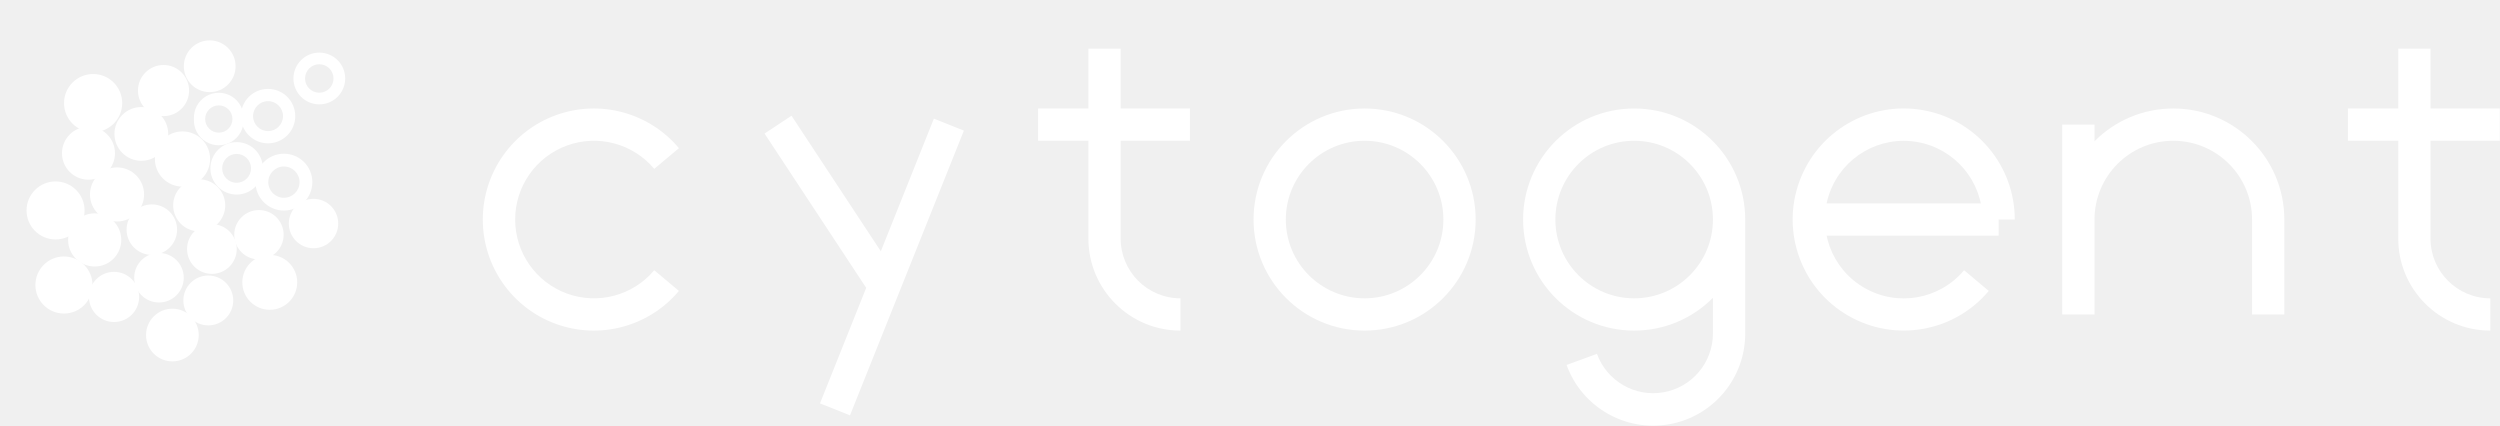
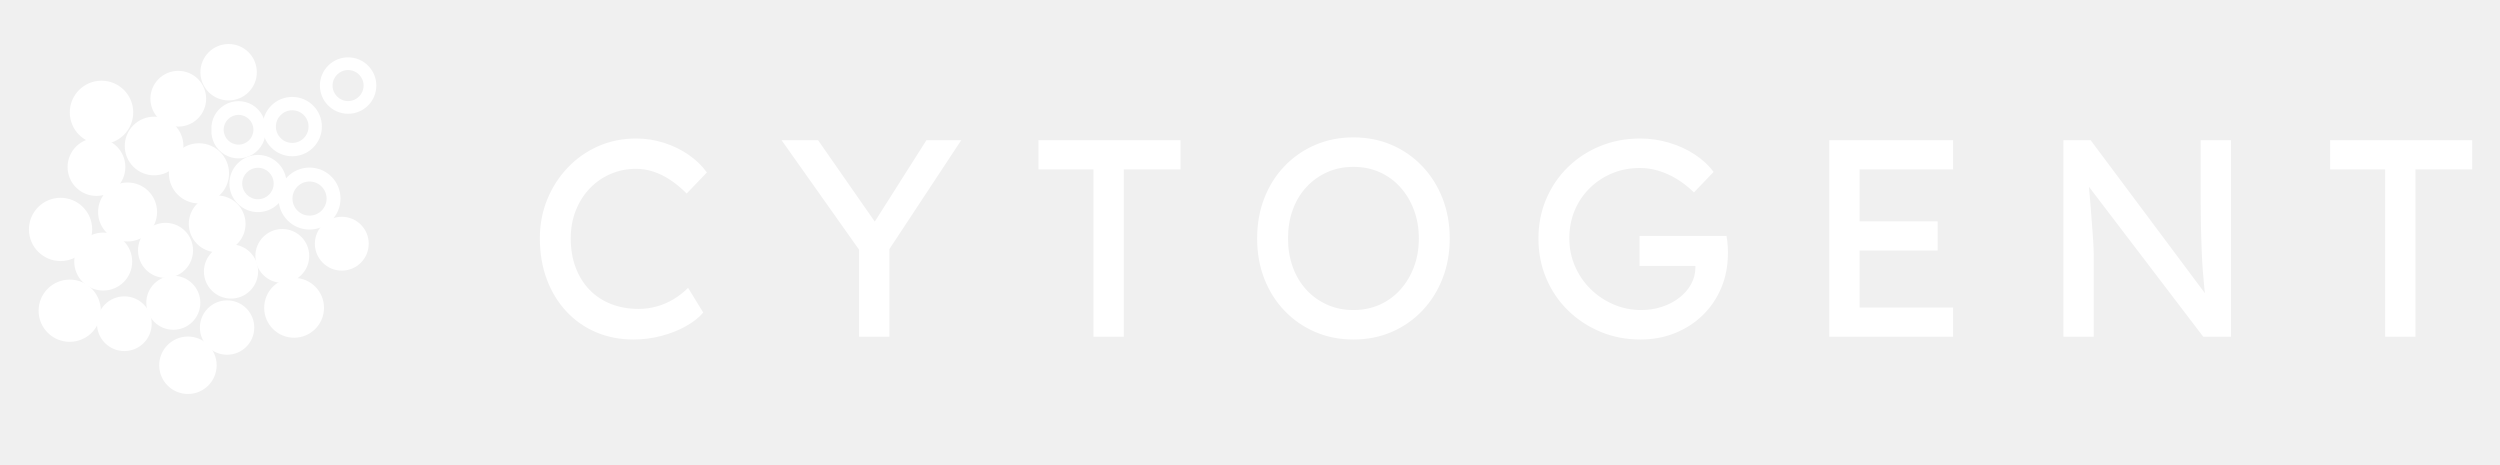
- <svg xmlns="http://www.w3.org/2000/svg" viewBox="7.5 5.9 302.9 51.6" role="img">
+ <svg xmlns="http://www.w3.org/2000/svg" viewBox="7.5 5.9 277.84 51.6" role="img">
  <g transform="translate(0 0.38) scale(0.95)">
    <circle cx="33.30" cy="32.00" r="3.32" fill="#FFFFFF" />
    <circle cx="27.26" cy="35.10" r="3.22" fill="#FFFFFF" />
    <circle cx="31.17" cy="26.09" r="3.52" fill="#FFFFFF" />
    <circle cx="34.92" cy="37.57" r="3.17" fill="#FFFFFF" />
    <circle cx="22.82" cy="30.61" r="3.45" fill="#FFFFFF" />
    <circle cx="28.17" cy="41.23" r="3.16" fill="#FFFFFF" />
    <circle cx="25.92" cy="22.89" r="3.43" fill="#FFFFFF" />
    <circle cx="40.92" cy="35.75" r="3.15" fill="#FFFFFF" />
    <circle cx="19.97" cy="36.41" r="3.39" fill="#FFFFFF" />
    <circle cx="34.46" cy="44.13" r="3.18" fill="#FFFFFF" />
    <circle cx="19.18" cy="25.35" r="3.38" fill="#FFFFFF" />
    <circle cx="22.44" cy="43.68" r="3.20" fill="#FFFFFF" />
    <circle cx="28.75" cy="17.36" r="3.26" fill="#FFFFFF" />
    <circle cx="42.30" cy="41.82" r="3.50" fill="#FFFFFF" />
    <circle cx="14.98" cy="32.65" r="3.70" fill="#FFFFFF" />
    <circle cx="29.88" cy="48.54" r="3.36" fill="#FFFFFF" />
    <circle cx="19.77" cy="18.96" r="3.71" fill="#FFFFFF" />
    <circle cx="47.88" cy="34.32" r="3.15" fill="#FFFFFF" />
    <circle cx="16.05" cy="42.16" r="3.64" fill="#FFFFFF" />
    <circle cx="34.64" cy="14.26" r="3.30" fill="#FFFFFF" />
    <path fill="#FFFFFF" fill-rule="evenodd" d="M38.61 20.62a3.47 3.47 0 1 0 6.94 0a3.47 3.47 0 1 0 -6.94 0ZM40.17 20.62a1.91 1.91 0 1 0 3.82 0a1.91 1.91 0 1 0 -3.82 0Z" />
    <path fill="#FFFFFF" fill-rule="evenodd" d="M32.63 20.99a3.17 3.17 0 1 0 6.33 0a3.17 3.17 0 1 0 -6.33 0ZM34.06 20.99a1.74 1.74 0 1 0 3.48 0a1.74 1.74 0 1 0 -3.48 0Z" />
    <path fill="#FFFFFF" fill-rule="evenodd" d="M40.48 29.04a3.62 3.62 0 1 0 7.25 0a3.62 3.62 0 1 0 -7.25 0ZM42.11 29.04a1.99 1.99 0 1 0 3.99 0a1.99 1.99 0 1 0 -3.99 0Z" />
    <path fill="#FFFFFF" fill-rule="evenodd" d="M34.73 27.28a3.34 3.34 0 1 0 6.69 0a3.34 3.34 0 1 0 -6.69 0ZM36.23 27.28a1.84 1.84 0 1 0 3.68 0a1.84 1.84 0 1 0 -3.68 0Z" />
    <path fill="#FFFFFF" fill-rule="evenodd" d="M45.32 15.82a3.30 3.30 0 1 0 6.60 0a3.30 3.30 0 1 0 -6.60 0ZM46.80 15.82a1.81 1.81 0 1 0 3.63 0a1.81 1.81 0 1 0 -3.63 0Z" />
  </g>
-   <g transform="translate(66 44) scale(1.15)">
-     <path fill="#FFFFFF" d="M20.66 -17.52A11.7 11.7 0 1 0 20.66 -2.48L18.06 -4.66A8.3 8.3 0 1 1 18.06 -15.34Z" />
-     <path fill="#FFFFFF" d="M29.68 -19.06L40.88 -2.06L43.72 -3.94L32.52 -20.94ZM47.52 -20.63L35.52 9.37L38.68 10.63L50.68 -19.37Z" />
-     <path fill="#FFFFFF" d="M63.8 -28L63.8 -8L67.2 -8L67.2 -28ZM58.5 -18.3L74.5 -18.3L74.5 -21.7L58.5 -21.7ZM63.8 -8A9.7 9.7 0 0 0 73.5 1.7L73.5 -1.7A6.3 6.3 0 0 1 67.2 -8Z" />
-     <path fill="#FFFFFF" d="M104.6 -10A11.7 11.7 0 1 0 81.2 -10A11.7 11.7 0 1 0 104.6 -10ZM101.2 -10A8.3 8.3 0 1 1 84.6 -10A8.3 8.3 0 1 1 101.2 -10Z" />
-     <path fill="#FFFFFF" d="M133 -10A11.7 11.7 0 1 0 109.6 -10A11.7 11.7 0 1 0 133 -10ZM129.6 -10A8.3 8.3 0 1 1 113 -10A8.3 8.3 0 1 1 129.6 -10ZM129.6 -10L129.6 2L133 2L133 -10ZM114.18 5.32A9.7 9.7 0 0 0 133 2L129.6 2A6.3 6.3 0 0 1 117.38 4.15Z" />
-     <path fill="#FFFFFF" d="M161.4 -10A11.7 11.7 0 1 0 158.66 -2.48L156.06 -4.66A8.3 8.3 0 1 1 158 -10ZM139.7 -8.3L159.7 -8.3L159.7 -11.7L139.7 -11.7Z" />
-     <path fill="#FFFFFF" d="M169.8 0L169.8 -20L166.4 -20L166.4 0ZM189.8 -10A11.7 11.7 0 0 0 166.4 -10L169.8 -10A8.3 8.3 0 0 1 186.4 -10ZM186.4 -10L186.4 0L189.8 0L189.8 -10Z" />
-     <path fill="#FFFFFF" d="M201.8 -28L201.8 -8L205.2 -8L205.2 -28ZM196.5 -18.3L212.5 -18.3L212.5 -21.7L196.5 -21.7ZM201.8 -8A9.7 9.7 0 0 0 211.5 1.7L211.5 -1.7A6.3 6.3 0 0 1 205.2 -8Z" />
+   <g transform="translate(66 43.32) scale(0.78)">
+     <path fill="#FFFFFF" d="M15.28 0.40L15.28 0.40Q12.36 0.40 9.92-0.64Q7.48-1.68 5.68-3.62Q3.88-5.56 2.90-8.20Q1.92-10.84 1.92-14L1.92-14Q1.92-17 2.98-19.58Q4.04-22.16 5.92-24.12Q7.80-26.08 10.28-27.16Q12.76-28.24 15.64-28.24L15.64-28.24Q17.68-28.24 19.62-27.62Q21.56-27 23.14-25.90Q24.72-24.80 25.72-23.40L25.72-23.40L22.84-20.40Q21.68-21.56 20.50-22.34Q19.32-23.12 18.10-23.52Q16.88-23.92 15.64-23.92L15.64-23.92Q13.68-23.92 11.98-23.18Q10.28-22.44 9.02-21.12Q7.76-19.80 7.04-17.98Q6.32-16.16 6.32-14L6.32-14Q6.32-11.72 7.02-9.86Q7.72-8 9-6.68Q10.28-5.36 12.06-4.66Q13.84-3.96 16-3.96L16-3.96Q17.32-3.96 18.60-4.32Q19.88-4.68 21-5.36Q22.12-6.04 23.04-6.96L23.04-6.96L25.20-3.44Q24.28-2.36 22.70-1.48Q21.12-0.60 19.18-0.10Q17.24 0.40 15.28 0.40ZM51.72 0L47.40 0L47.40-12.40L36.36-28L41.56-28L49.64-16.40L57-28L61.96-28L51.72-12.48L51.72 0ZM85.12 0L80.80 0L80.80-23.84L72.96-23.84L72.96-28L93.20-28L93.20-23.84L85.12-23.84L85.12 0ZM117.84 0.40L117.84 0.40Q114.88 0.40 112.38-0.68Q109.88-1.76 108.02-3.70Q106.16-5.64 105.14-8.26Q104.12-10.88 104.12-14L104.12-14Q104.12-17.12 105.14-19.74Q106.16-22.36 108.02-24.30Q109.88-26.24 112.38-27.32Q114.88-28.40 117.84-28.40L117.84-28.40Q120.80-28.40 123.30-27.32Q125.80-26.24 127.66-24.28Q129.52-22.32 130.54-19.70Q131.56-17.08 131.56-14L131.56-14Q131.56-10.92 130.54-8.30Q129.52-5.68 127.66-3.72Q125.80-1.76 123.30-0.68Q120.80 0.40 117.84 0.40ZM117.84-3.80L117.84-3.80Q119.88-3.80 121.58-4.56Q123.28-5.32 124.52-6.70Q125.76-8.08 126.46-9.94Q127.16-11.80 127.16-14L127.16-14Q127.16-16.20 126.46-18.06Q125.76-19.92 124.52-21.30Q123.28-22.68 121.58-23.44Q119.88-24.20 117.84-24.20L117.84-24.20Q115.80-24.20 114.10-23.44Q112.40-22.68 111.14-21.32Q109.88-19.96 109.20-18.10Q108.52-16.24 108.52-14L108.52-14Q108.52-11.80 109.20-9.92Q109.88-8.04 111.14-6.68Q112.40-5.32 114.10-4.56Q115.80-3.80 117.84-3.80ZM158.72 0.40L158.72 0.40Q155.68 0.40 153.04-0.70Q150.40-1.80 148.40-3.76Q146.40-5.72 145.30-8.34Q144.20-10.96 144.20-14L144.20-14Q144.20-17 145.30-19.60Q146.40-22.20 148.38-24.14Q150.36-26.08 153-27.16Q155.64-28.24 158.68-28.24L158.68-28.24Q160.80-28.24 162.82-27.64Q164.84-27.04 166.48-25.96Q168.12-24.88 169.16-23.48L169.16-23.48L166.36-20.56Q165.16-21.72 163.90-22.48Q162.64-23.24 161.32-23.64Q160-24.04 158.68-24.04L158.68-24.04Q156.52-24.04 154.70-23.28Q152.88-22.52 151.50-21.16Q150.12-19.80 149.36-17.98Q148.60-16.16 148.60-14L148.60-14Q148.60-11.92 149.40-10.06Q150.20-8.20 151.62-6.80Q153.04-5.40 154.90-4.60Q156.76-3.80 158.84-3.80L158.84-3.80Q160.40-3.80 161.80-4.26Q163.20-4.72 164.28-5.56Q165.36-6.40 165.96-7.50Q166.56-8.60 166.56-9.84L166.56-9.84L166.56-10.08L158.60-10.08L158.60-14.36L171-14.36Q171.08-13.92 171.12-13.50Q171.16-13.08 171.18-12.70Q171.20-12.32 171.20-11.96L171.20-11.96Q171.20-9.20 170.24-6.94Q169.28-4.68 167.58-3.04Q165.88-1.40 163.62-0.50Q161.36 0.40 158.72 0.40ZM203.28 0L185.64 0L185.64-28L203.28-28L203.28-23.84L189.96-23.84L189.96-16.44L201.08-16.44L201.08-12.28L189.96-12.28L189.96-4.16L203.28-4.16L203.28 0ZM223.32 0L219.00 0L219.00-28L222.88-28L239.16-6.20Q239.12-6.56 239.08-6.92L239.08-6.92Q238.96-8.08 238.86-9.42Q238.76-10.76 238.70-12.26Q238.64-13.76 238.60-15.40Q238.56-17.04 238.56-18.80L238.56-18.80L238.56-28L242.88-28L242.88 0L238.92 0L222.64-21.36Q222.76-19.72 222.88-18.52L222.88-18.52Q223.00-16.80 223.10-15.62Q223.20-14.44 223.24-13.70Q223.28-12.96 223.30-12.48Q223.32-12 223.32-11.64L223.32-11.64L223.32 0ZM269.16 0L264.84 0L264.84-23.84L257.00-23.84L257.00-28L277.24-28L277.24-23.84L269.16-23.84L269.16 0Z" />
  </g>
</svg>
